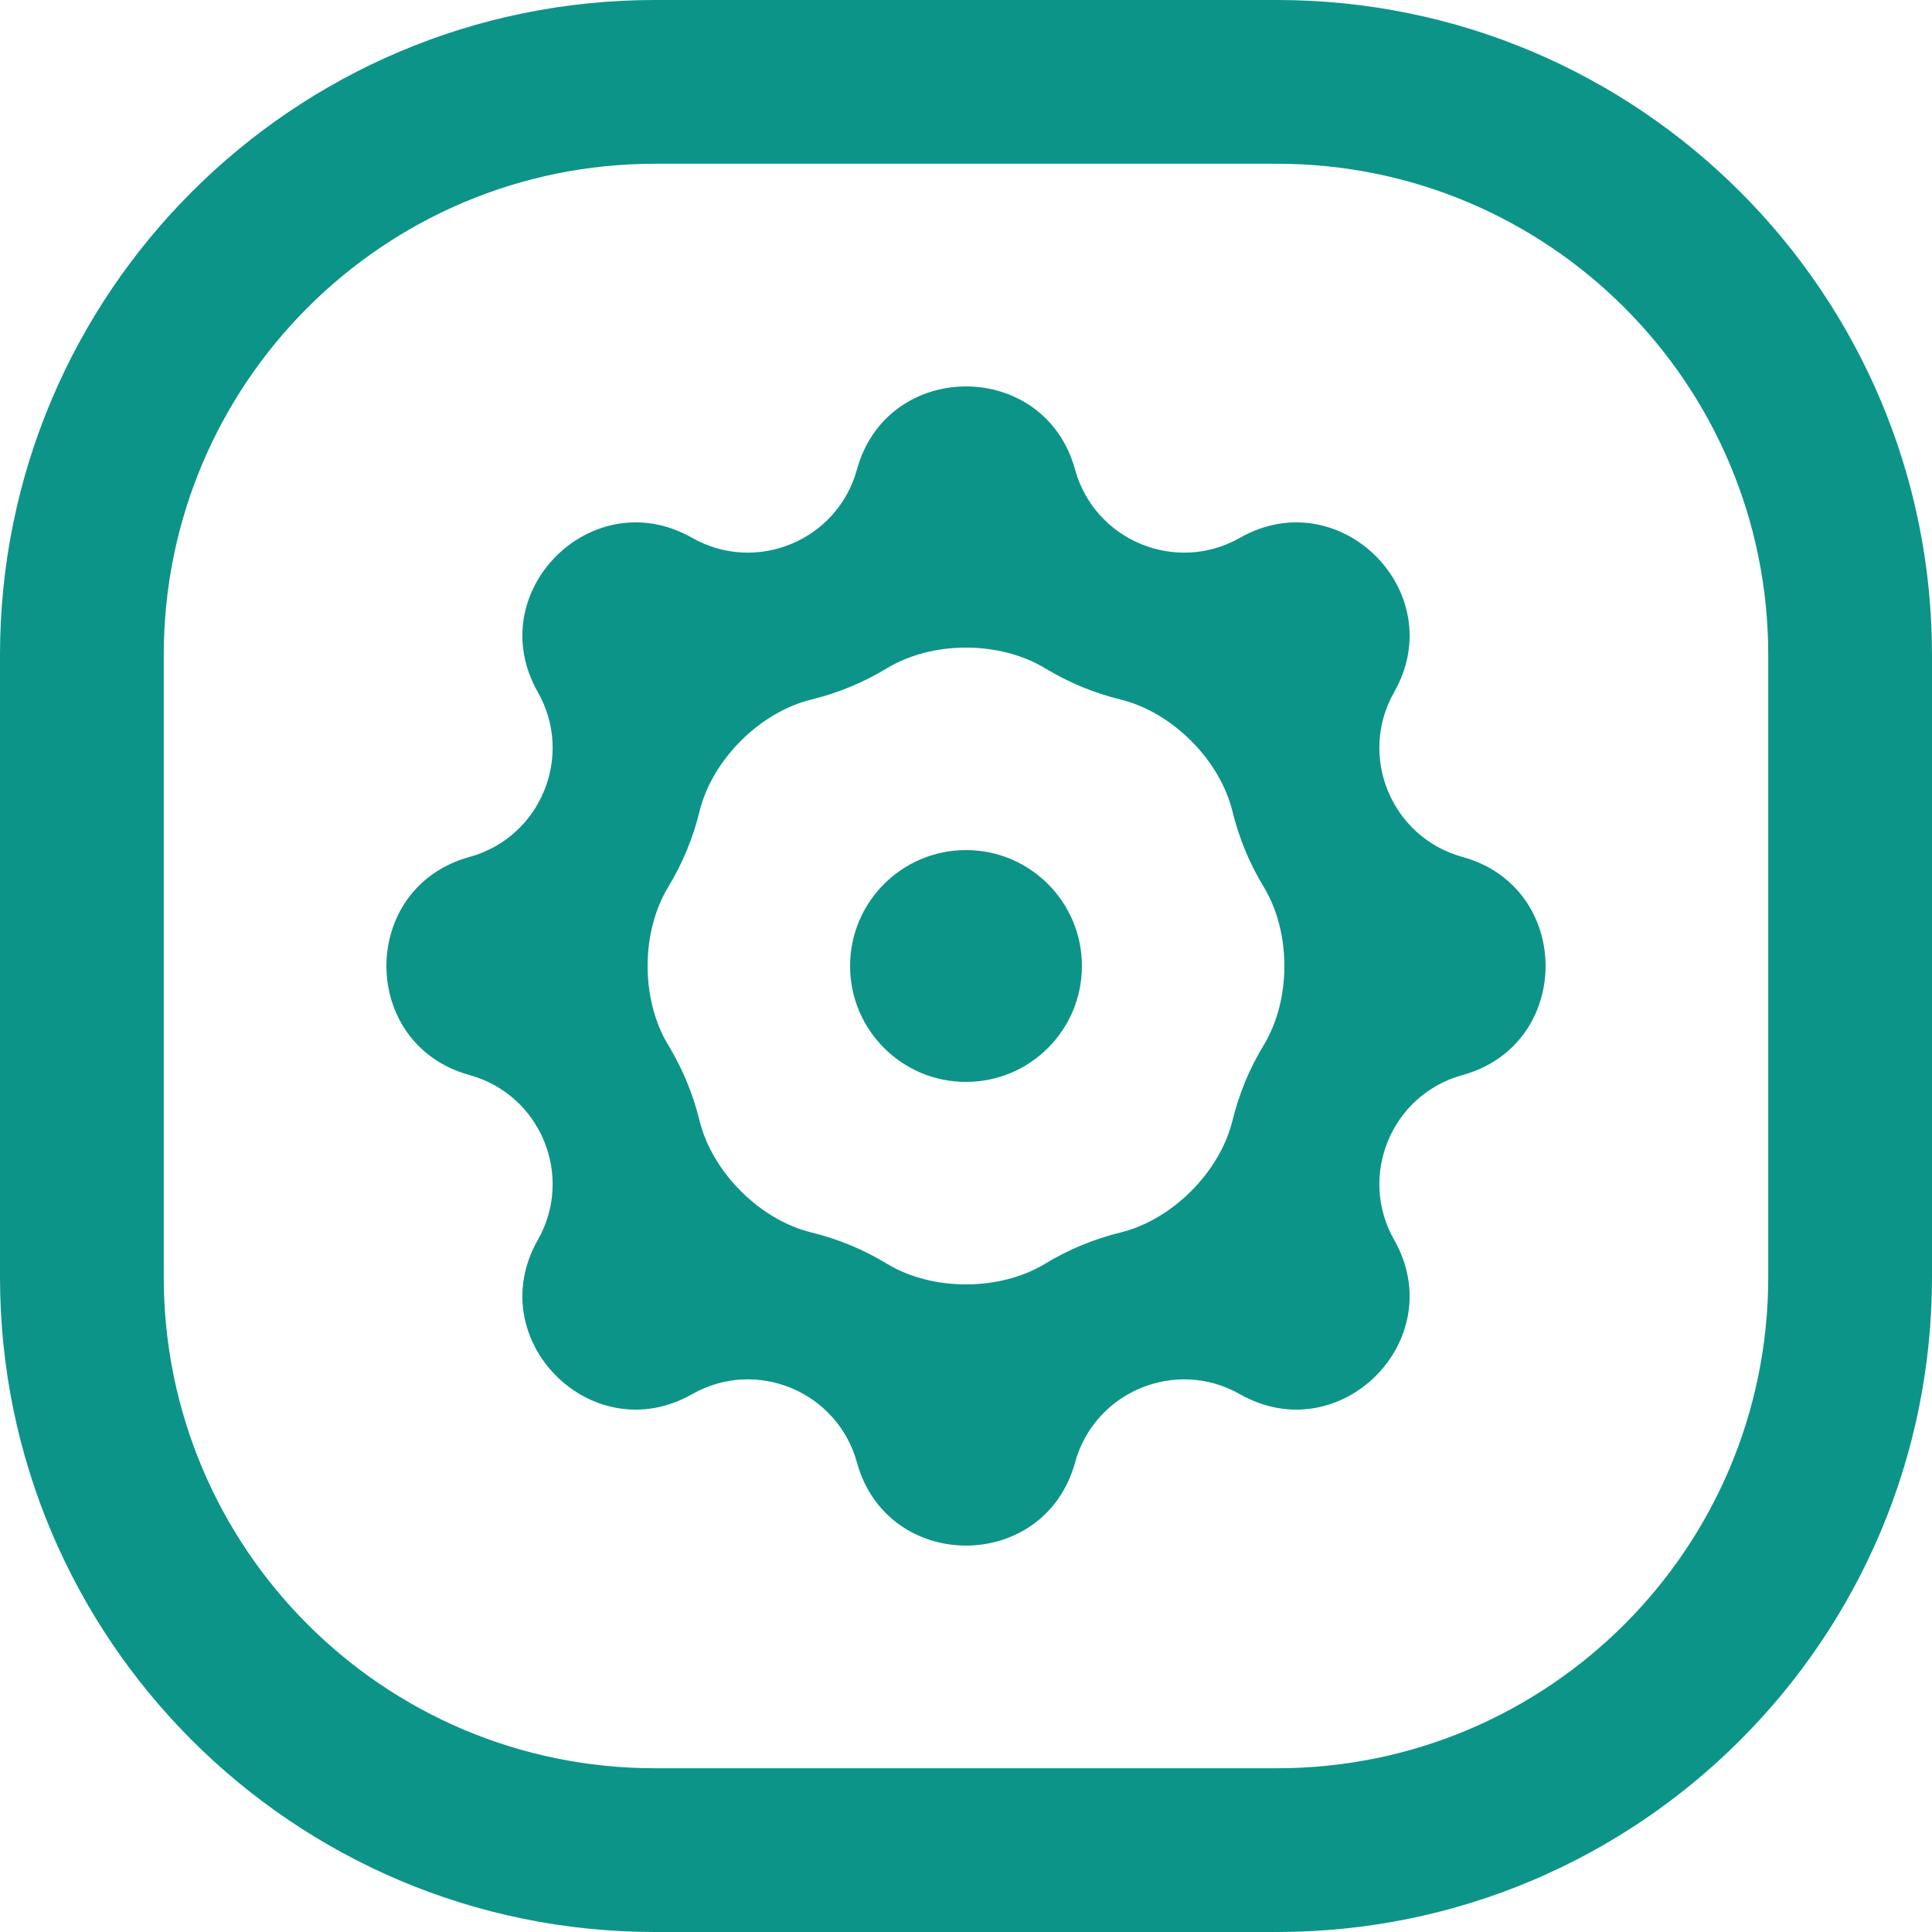
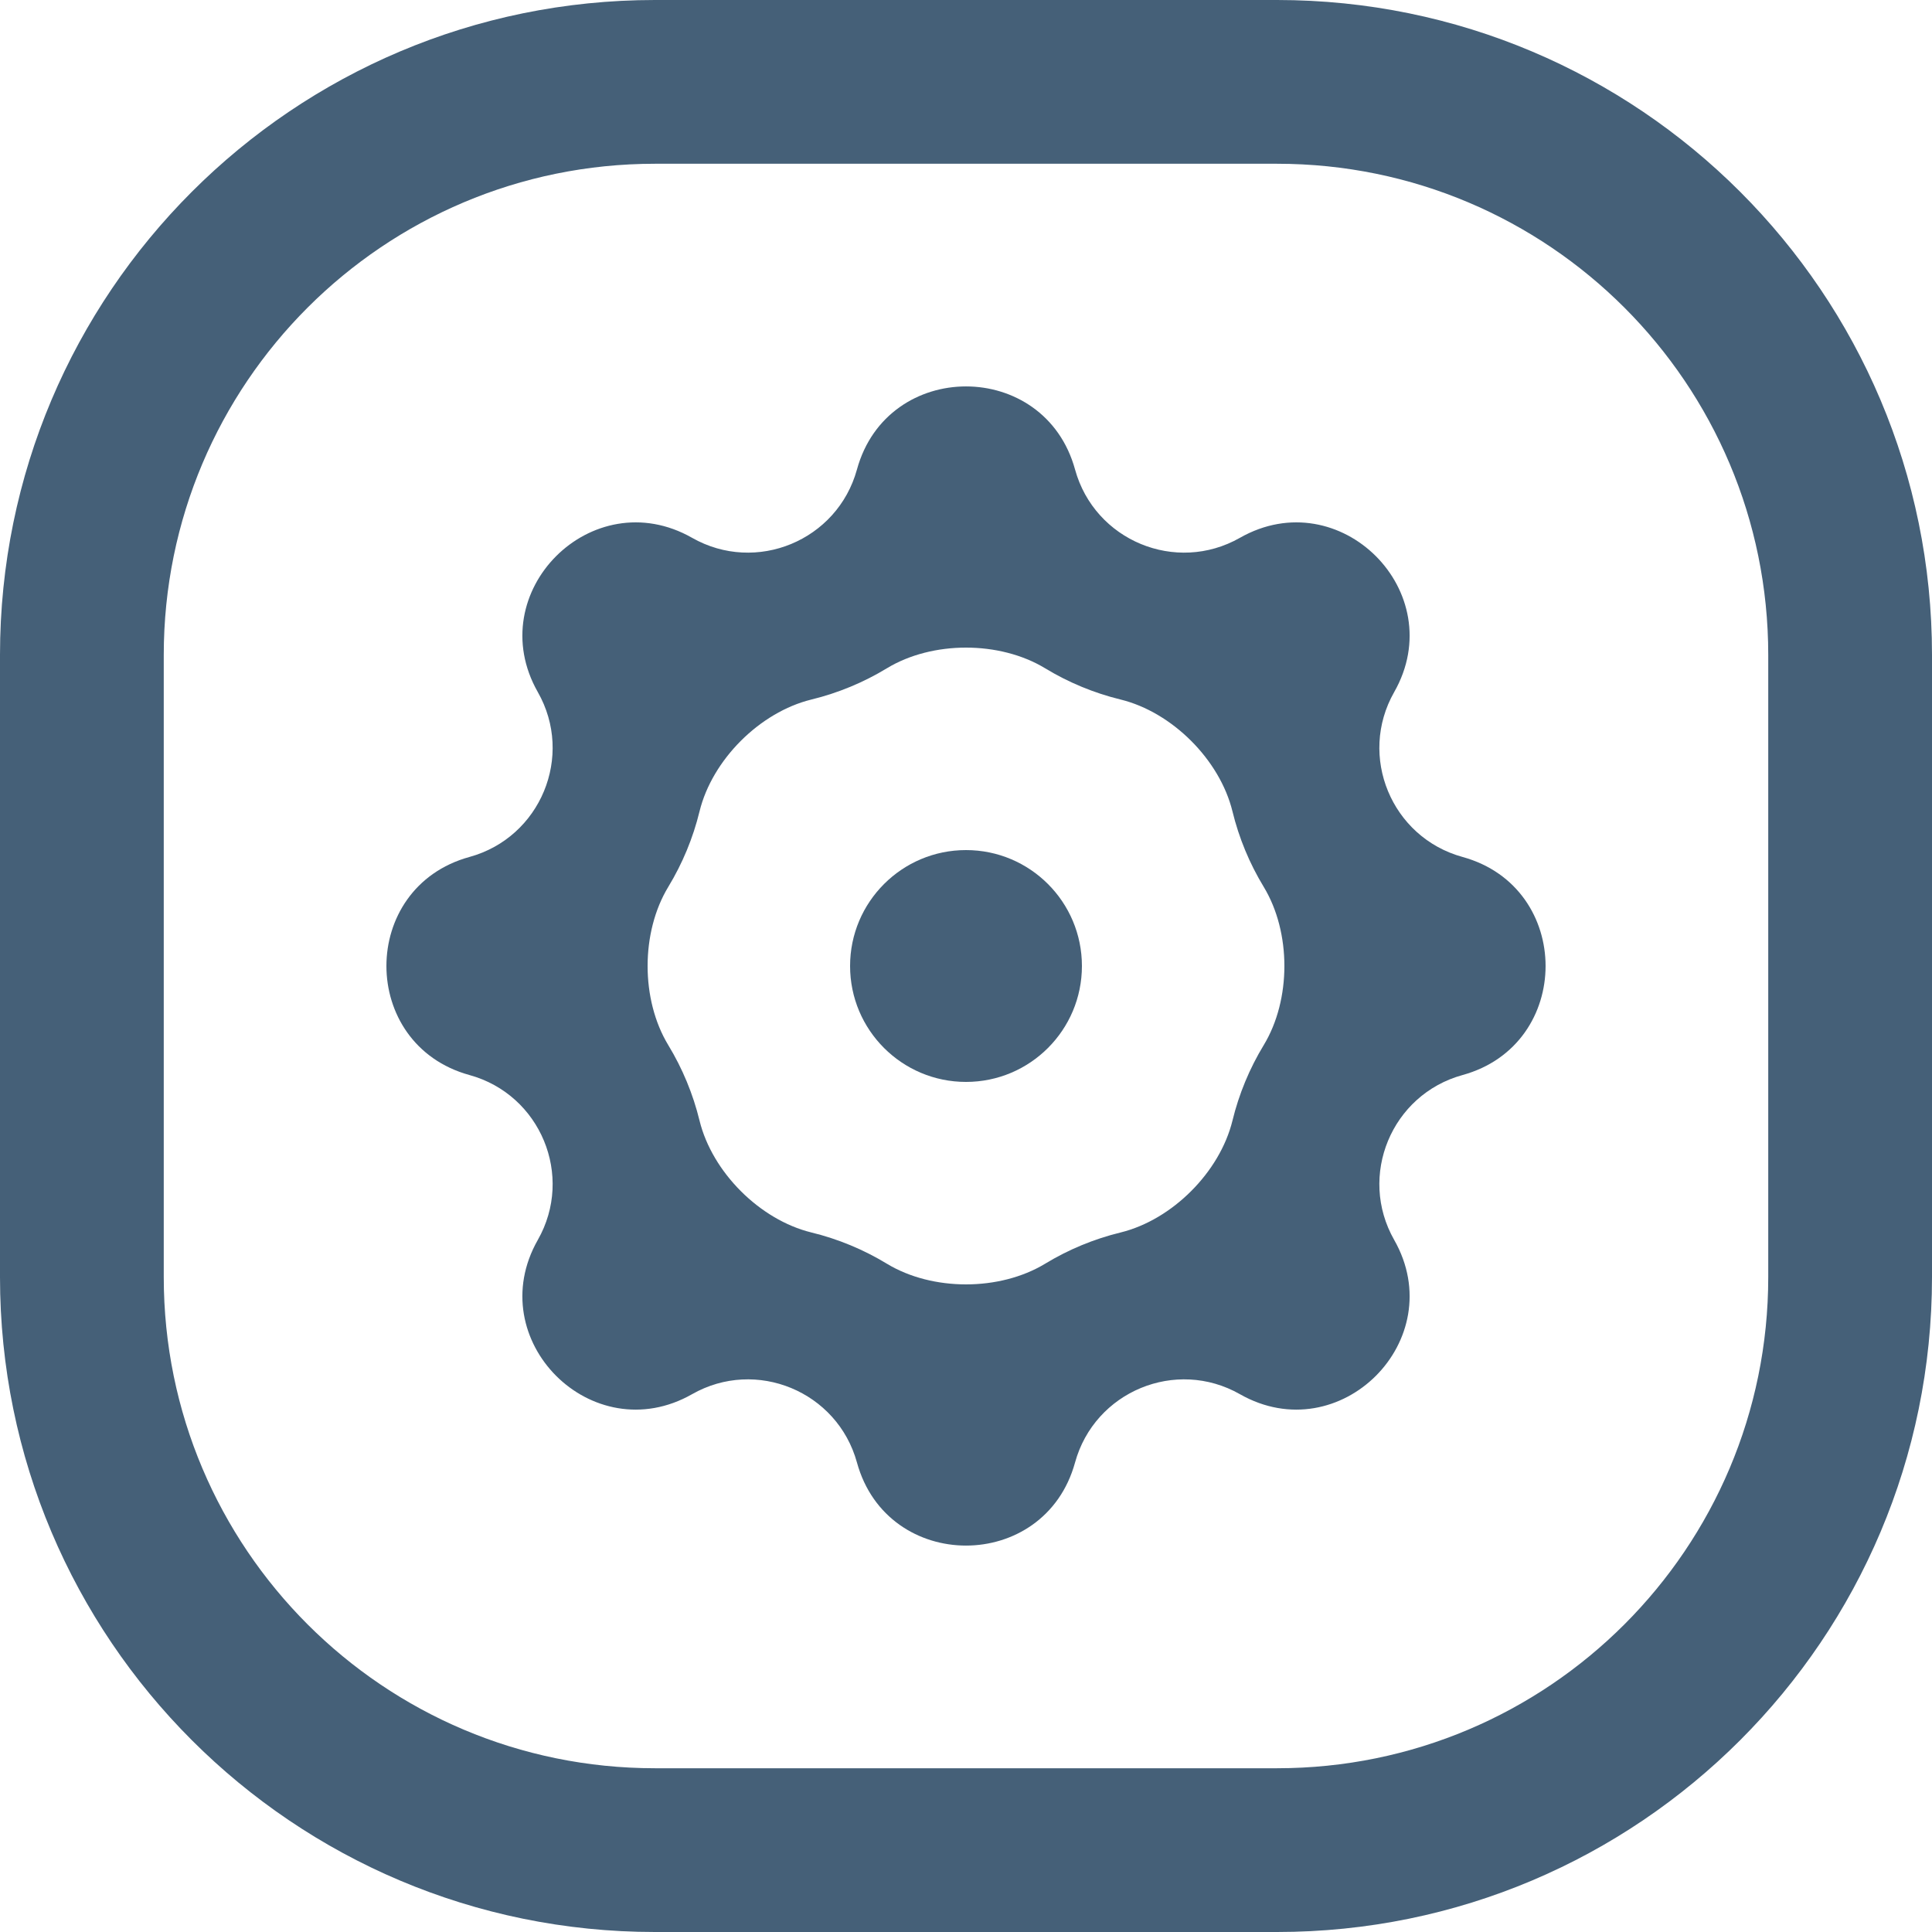
<svg xmlns="http://www.w3.org/2000/svg" width="25" height="25" viewBox="0 0 25 25" fill="none">
-   <path fill-rule="evenodd" clip-rule="evenodd" d="M16.525 2.119H8.475C4.964 2.119 2.119 4.964 2.119 8.475V16.525C2.119 20.036 4.964 22.881 8.475 22.881H16.525C20.036 22.881 22.881 20.036 22.881 16.525V8.475C22.881 4.964 20.036 2.119 16.525 2.119ZM8.475 0C3.794 0 0 3.794 0 8.475V16.525C0 21.206 3.794 25 8.475 25H16.525C21.206 25 25 21.206 25 16.525V8.475C25 3.794 21.206 0 16.525 0H8.475Z" fill="#0D9488" />
-   <path fill-rule="evenodd" clip-rule="evenodd" d="M10.499 9.052C9.831 9.216 9.216 9.831 9.052 10.499C8.968 10.844 8.831 11.174 8.647 11.477C8.291 12.065 8.291 12.935 8.647 13.523C8.831 13.826 8.968 14.156 9.052 14.501C9.216 15.168 9.831 15.784 10.499 15.948C10.844 16.032 11.174 16.169 11.477 16.353C12.065 16.709 12.935 16.709 13.523 16.353C13.826 16.169 14.156 16.032 14.501 15.948C15.168 15.784 15.784 15.168 15.948 14.501C16.032 14.156 16.169 13.826 16.353 13.523C16.709 12.935 16.709 12.065 16.353 11.477C16.169 11.174 16.032 10.844 15.948 10.499C15.784 9.831 15.168 9.216 14.501 9.052C14.156 8.968 13.826 8.831 13.523 8.647C12.935 8.291 12.065 8.291 11.477 8.647C11.174 8.831 10.844 8.968 10.499 9.052ZM13.911 6.075C13.517 4.642 11.483 4.642 11.089 6.075C10.836 6.995 9.784 7.431 8.955 6.959C7.662 6.224 6.224 7.662 6.959 8.955C7.431 9.784 6.995 10.836 6.075 11.089C4.642 11.483 4.642 13.517 6.075 13.911C6.995 14.164 7.431 15.216 6.959 16.045C6.224 17.338 7.662 18.776 8.955 18.041C9.784 17.569 10.836 18.005 11.089 18.925C11.483 20.358 13.517 20.358 13.911 18.925C14.164 18.005 15.216 17.569 16.045 18.041C17.338 18.776 18.776 17.338 18.041 16.045C17.569 15.216 18.005 14.164 18.925 13.911C20.358 13.517 20.358 11.483 18.925 11.089C18.005 10.836 17.569 9.784 18.041 8.955C18.776 7.662 17.338 6.224 16.045 6.959C15.216 7.431 14.164 6.995 13.911 6.075Z" fill="#0D9488" />
-   <circle cx="12.5" cy="12.5" r="1.5" fill="#0D9488" />
+   <path fill-rule="evenodd" clip-rule="evenodd" d="M16.525 2.119H8.475C4.964 2.119 2.119 4.964 2.119 8.475V16.525C2.119 20.036 4.964 22.881 8.475 22.881H16.525C20.036 22.881 22.881 20.036 22.881 16.525V8.475C22.881 4.964 20.036 2.119 16.525 2.119ZM8.475 0C3.794 0 0 3.794 0 8.475V16.525C0 21.206 3.794 25 8.475 25H16.525C21.206 25 25 21.206 25 16.525V8.475C25 3.794 21.206 0 16.525 0H8.475Z" fill="#456078" />
+   <path fill-rule="evenodd" clip-rule="evenodd" d="M10.499 9.052C9.831 9.216 9.216 9.831 9.052 10.499C8.968 10.844 8.831 11.174 8.647 11.477C8.291 12.065 8.291 12.935 8.647 13.523C8.831 13.826 8.968 14.156 9.052 14.501C9.216 15.168 9.831 15.784 10.499 15.948C10.844 16.032 11.174 16.169 11.477 16.353C12.065 16.709 12.935 16.709 13.523 16.353C13.826 16.169 14.156 16.032 14.501 15.948C15.168 15.784 15.784 15.168 15.948 14.501C16.032 14.156 16.169 13.826 16.353 13.523C16.709 12.935 16.709 12.065 16.353 11.477C16.169 11.174 16.032 10.844 15.948 10.499C15.784 9.831 15.168 9.216 14.501 9.052C14.156 8.968 13.826 8.831 13.523 8.647C12.935 8.291 12.065 8.291 11.477 8.647C11.174 8.831 10.844 8.968 10.499 9.052ZM13.911 6.075C13.517 4.642 11.483 4.642 11.089 6.075C10.836 6.995 9.784 7.431 8.955 6.959C7.662 6.224 6.224 7.662 6.959 8.955C7.431 9.784 6.995 10.836 6.075 11.089C4.642 11.483 4.642 13.517 6.075 13.911C6.995 14.164 7.431 15.216 6.959 16.045C6.224 17.338 7.662 18.776 8.955 18.041C9.784 17.569 10.836 18.005 11.089 18.925C11.483 20.358 13.517 20.358 13.911 18.925C14.164 18.005 15.216 17.569 16.045 18.041C17.338 18.776 18.776 17.338 18.041 16.045C17.569 15.216 18.005 14.164 18.925 13.911C20.358 13.517 20.358 11.483 18.925 11.089C18.005 10.836 17.569 9.784 18.041 8.955C18.776 7.662 17.338 6.224 16.045 6.959C15.216 7.431 14.164 6.995 13.911 6.075Z" fill="#456078" />
+   <circle cx="12.5" cy="12.5" r="1.5" fill="#456078" />
</svg>
